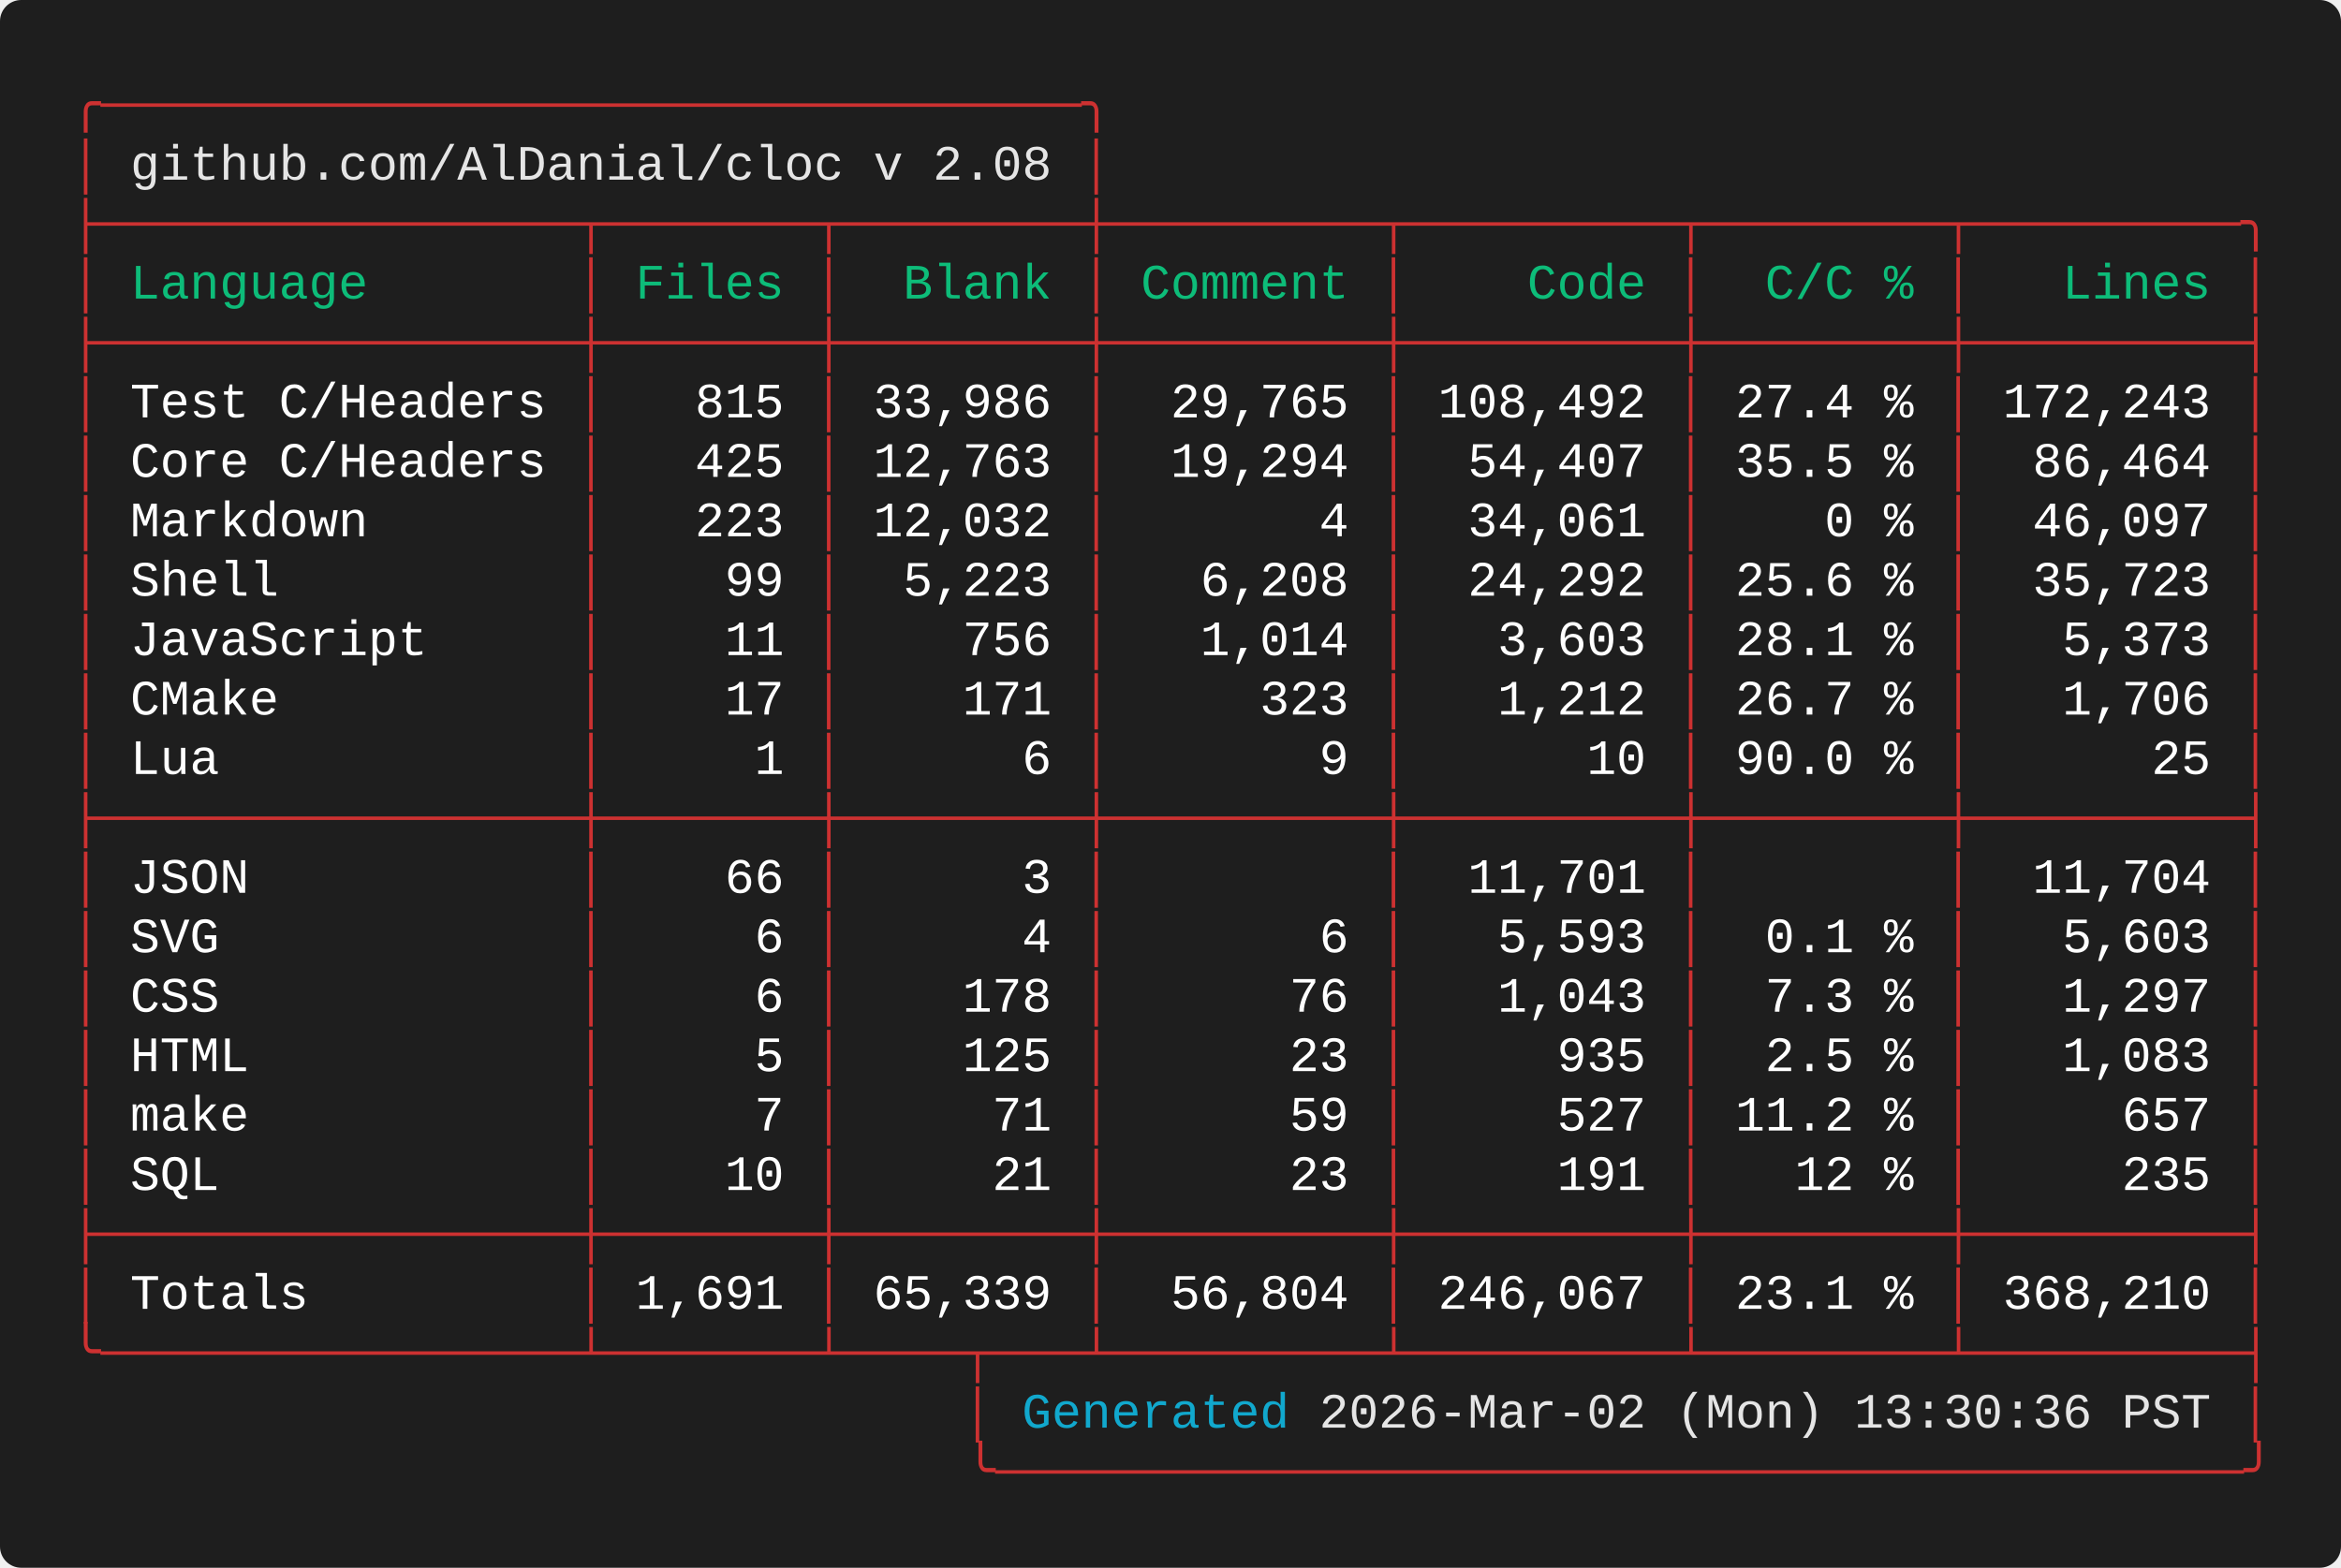
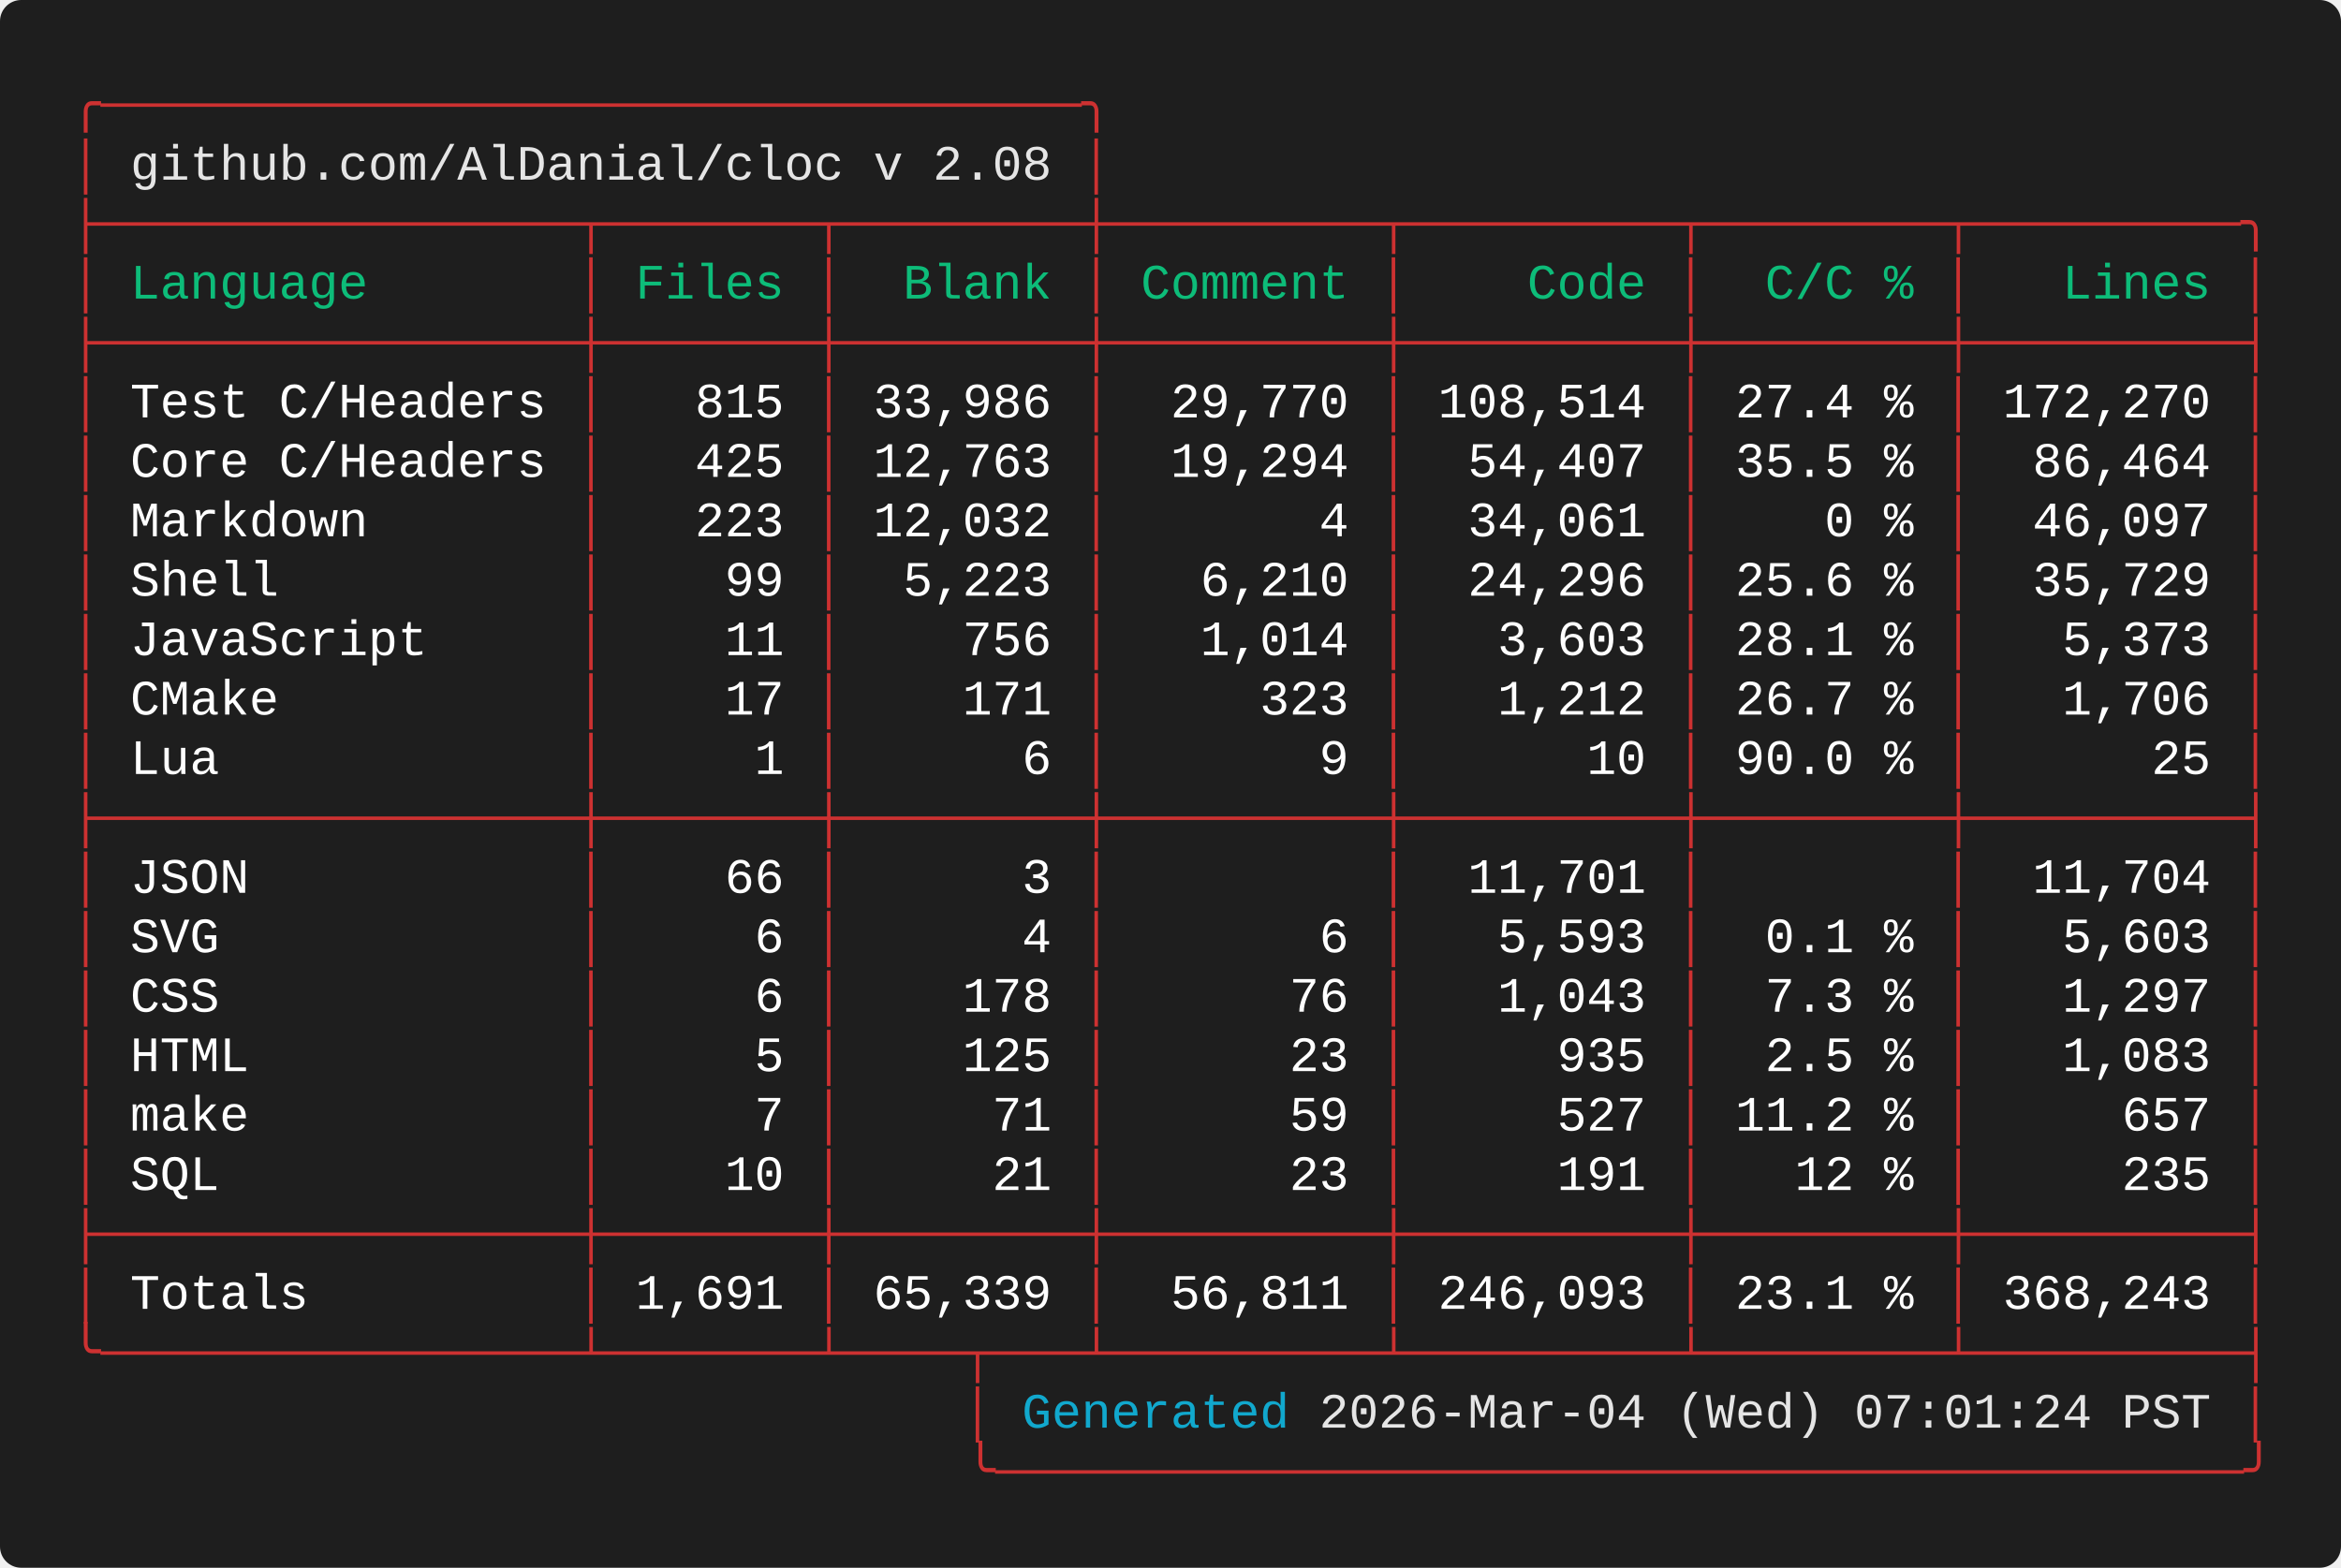
<svg xmlns="http://www.w3.org/2000/svg" width="661.60" height="443.20" viewBox="0 0 661.60 443.20">
  <defs>
    <style type="text/css">.terminal-text { font-family: 'Vanadium Mono Semi-Extended', 'Consolas', 'Monaco', 'Courier New', monospace; }</style>
  </defs>
  <rect width="100%" height="100%" fill="#1e1e1e" rx="6" />
  <text x="20.00" y="34.00" font-size="14" class="terminal-text" xml:space="preserve" textLength="294.00" lengthAdjust="spacingAndGlyphs" fill="#cd3131">╭─────────────────────────────────╮</text>
  <text x="20.00" y="50.80" font-size="14" class="terminal-text" xml:space="preserve" textLength="16.80" lengthAdjust="spacingAndGlyphs" fill="#cd3131">│ </text>
  <text x="36.80" y="50.80" font-size="14" class="terminal-text" xml:space="preserve" textLength="260.40" lengthAdjust="spacingAndGlyphs" fill="#e5e5e5">github.com/AlDanial/cloc v 2.08</text>
  <text x="297.20" y="50.80" font-size="14" class="terminal-text" xml:space="preserve" textLength="8.40" lengthAdjust="spacingAndGlyphs" fill="#ffffff"> </text>
  <text x="305.60" y="50.80" font-size="14" class="terminal-text" xml:space="preserve" textLength="8.40" lengthAdjust="spacingAndGlyphs" fill="#cd3131">│</text>
  <text x="20.00" y="67.60" font-size="14" class="terminal-text" xml:space="preserve" textLength="621.60" lengthAdjust="spacingAndGlyphs" fill="#cd3131">├────────────────┬───────┬────────┼─────────┬─────────┬────────┬─────────╮</text>
  <text x="20.00" y="84.40" font-size="14" class="terminal-text" xml:space="preserve" textLength="8.40" lengthAdjust="spacingAndGlyphs" fill="#cd3131">│</text>
  <text x="28.40" y="84.40" font-size="14" class="terminal-text" xml:space="preserve" textLength="134.40" lengthAdjust="spacingAndGlyphs" fill="#0dbc79"> Language       </text>
  <text x="162.80" y="84.40" font-size="14" class="terminal-text" xml:space="preserve" textLength="8.40" lengthAdjust="spacingAndGlyphs" fill="#cd3131">│</text>
  <text x="171.20" y="84.40" font-size="14" class="terminal-text" xml:space="preserve" textLength="58.80" lengthAdjust="spacingAndGlyphs" fill="#0dbc79"> Files </text>
  <text x="230.00" y="84.40" font-size="14" class="terminal-text" xml:space="preserve" textLength="8.40" lengthAdjust="spacingAndGlyphs" fill="#cd3131">│</text>
  <text x="238.40" y="84.40" font-size="14" class="terminal-text" xml:space="preserve" textLength="67.20" lengthAdjust="spacingAndGlyphs" fill="#0dbc79">  Blank </text>
  <text x="305.60" y="84.40" font-size="14" class="terminal-text" xml:space="preserve" textLength="8.40" lengthAdjust="spacingAndGlyphs" fill="#cd3131">│</text>
  <text x="314.00" y="84.40" font-size="14" class="terminal-text" xml:space="preserve" textLength="75.60" lengthAdjust="spacingAndGlyphs" fill="#0dbc79"> Comment </text>
  <text x="389.60" y="84.40" font-size="14" class="terminal-text" xml:space="preserve" textLength="8.40" lengthAdjust="spacingAndGlyphs" fill="#cd3131">│</text>
  <text x="398.00" y="84.40" font-size="14" class="terminal-text" xml:space="preserve" textLength="75.60" lengthAdjust="spacingAndGlyphs" fill="#0dbc79">    Code </text>
  <text x="473.60" y="84.40" font-size="14" class="terminal-text" xml:space="preserve" textLength="8.40" lengthAdjust="spacingAndGlyphs" fill="#cd3131">│</text>
  <text x="482.00" y="84.40" font-size="14" class="terminal-text" xml:space="preserve" textLength="67.20" lengthAdjust="spacingAndGlyphs" fill="#0dbc79">  C/C % </text>
  <text x="549.20" y="84.40" font-size="14" class="terminal-text" xml:space="preserve" textLength="8.40" lengthAdjust="spacingAndGlyphs" fill="#cd3131">│</text>
  <text x="557.60" y="84.40" font-size="14" class="terminal-text" xml:space="preserve" textLength="75.60" lengthAdjust="spacingAndGlyphs" fill="#0dbc79">   Lines </text>
  <text x="633.20" y="84.40" font-size="14" class="terminal-text" xml:space="preserve" textLength="8.40" lengthAdjust="spacingAndGlyphs" fill="#cd3131">│</text>
  <text x="20.00" y="101.20" font-size="14" class="terminal-text" xml:space="preserve" textLength="621.60" lengthAdjust="spacingAndGlyphs" fill="#cd3131">├────────────────┼───────┼────────┼─────────┼─────────┼────────┼─────────┤</text>
  <text x="20.00" y="118.00" font-size="14" class="terminal-text" xml:space="preserve" textLength="8.40" lengthAdjust="spacingAndGlyphs" fill="#cd3131">│</text>
  <text x="28.40" y="118.00" font-size="14" class="terminal-text" xml:space="preserve" textLength="134.40" lengthAdjust="spacingAndGlyphs" fill="#ffffff"> Test C/Headers </text>
  <text x="162.80" y="118.00" font-size="14" class="terminal-text" xml:space="preserve" textLength="8.40" lengthAdjust="spacingAndGlyphs" fill="#cd3131">│</text>
  <text x="171.20" y="118.00" font-size="14" class="terminal-text" xml:space="preserve" textLength="58.80" lengthAdjust="spacingAndGlyphs" fill="#ffffff">   815 </text>
  <text x="230.00" y="118.00" font-size="14" class="terminal-text" xml:space="preserve" textLength="8.40" lengthAdjust="spacingAndGlyphs" fill="#cd3131">│</text>
  <text x="238.40" y="118.00" font-size="14" class="terminal-text" xml:space="preserve" textLength="67.20" lengthAdjust="spacingAndGlyphs" fill="#ffffff"> 33,986 </text>
  <text x="305.60" y="118.00" font-size="14" class="terminal-text" xml:space="preserve" textLength="8.40" lengthAdjust="spacingAndGlyphs" fill="#cd3131">│</text>
-   <text x="314.00" y="118.00" font-size="14" class="terminal-text" xml:space="preserve" textLength="75.60" lengthAdjust="spacingAndGlyphs" fill="#ffffff">  29,765 </text>
+   <text x="314.00" y="118.00" font-size="14" class="terminal-text" xml:space="preserve" textLength="75.60" lengthAdjust="spacingAndGlyphs" fill="#ffffff">  29,770 </text>
  <text x="389.60" y="118.00" font-size="14" class="terminal-text" xml:space="preserve" textLength="8.40" lengthAdjust="spacingAndGlyphs" fill="#cd3131">│</text>
-   <text x="398.00" y="118.00" font-size="14" class="terminal-text" xml:space="preserve" textLength="75.60" lengthAdjust="spacingAndGlyphs" fill="#ffffff"> 108,492 </text>
+   <text x="398.00" y="118.00" font-size="14" class="terminal-text" xml:space="preserve" textLength="75.60" lengthAdjust="spacingAndGlyphs" fill="#ffffff"> 108,514 </text>
  <text x="473.60" y="118.00" font-size="14" class="terminal-text" xml:space="preserve" textLength="8.40" lengthAdjust="spacingAndGlyphs" fill="#cd3131">│</text>
  <text x="482.00" y="118.00" font-size="14" class="terminal-text" xml:space="preserve" textLength="67.20" lengthAdjust="spacingAndGlyphs" fill="#ffffff"> 27.4 % </text>
  <text x="549.20" y="118.00" font-size="14" class="terminal-text" xml:space="preserve" textLength="8.40" lengthAdjust="spacingAndGlyphs" fill="#cd3131">│</text>
-   <text x="557.60" y="118.00" font-size="14" class="terminal-text" xml:space="preserve" textLength="75.60" lengthAdjust="spacingAndGlyphs" fill="#ffffff"> 172,243 </text>
+   <text x="557.60" y="118.00" font-size="14" class="terminal-text" xml:space="preserve" textLength="75.60" lengthAdjust="spacingAndGlyphs" fill="#ffffff"> 172,270 </text>
  <text x="633.20" y="118.00" font-size="14" class="terminal-text" xml:space="preserve" textLength="8.40" lengthAdjust="spacingAndGlyphs" fill="#cd3131">│</text>
  <text x="20.00" y="134.80" font-size="14" class="terminal-text" xml:space="preserve" textLength="8.40" lengthAdjust="spacingAndGlyphs" fill="#cd3131">│</text>
  <text x="28.40" y="134.80" font-size="14" class="terminal-text" xml:space="preserve" textLength="134.40" lengthAdjust="spacingAndGlyphs" fill="#ffffff"> Core C/Headers </text>
  <text x="162.80" y="134.80" font-size="14" class="terminal-text" xml:space="preserve" textLength="8.40" lengthAdjust="spacingAndGlyphs" fill="#cd3131">│</text>
  <text x="171.20" y="134.80" font-size="14" class="terminal-text" xml:space="preserve" textLength="58.80" lengthAdjust="spacingAndGlyphs" fill="#ffffff">   425 </text>
  <text x="230.00" y="134.80" font-size="14" class="terminal-text" xml:space="preserve" textLength="8.40" lengthAdjust="spacingAndGlyphs" fill="#cd3131">│</text>
  <text x="238.40" y="134.80" font-size="14" class="terminal-text" xml:space="preserve" textLength="67.20" lengthAdjust="spacingAndGlyphs" fill="#ffffff"> 12,763 </text>
  <text x="305.60" y="134.80" font-size="14" class="terminal-text" xml:space="preserve" textLength="8.40" lengthAdjust="spacingAndGlyphs" fill="#cd3131">│</text>
  <text x="314.00" y="134.80" font-size="14" class="terminal-text" xml:space="preserve" textLength="75.60" lengthAdjust="spacingAndGlyphs" fill="#ffffff">  19,294 </text>
  <text x="389.60" y="134.80" font-size="14" class="terminal-text" xml:space="preserve" textLength="8.40" lengthAdjust="spacingAndGlyphs" fill="#cd3131">│</text>
  <text x="398.00" y="134.80" font-size="14" class="terminal-text" xml:space="preserve" textLength="75.60" lengthAdjust="spacingAndGlyphs" fill="#ffffff">  54,407 </text>
  <text x="473.60" y="134.80" font-size="14" class="terminal-text" xml:space="preserve" textLength="8.40" lengthAdjust="spacingAndGlyphs" fill="#cd3131">│</text>
  <text x="482.00" y="134.80" font-size="14" class="terminal-text" xml:space="preserve" textLength="67.20" lengthAdjust="spacingAndGlyphs" fill="#ffffff"> 35.5 % </text>
  <text x="549.20" y="134.80" font-size="14" class="terminal-text" xml:space="preserve" textLength="8.40" lengthAdjust="spacingAndGlyphs" fill="#cd3131">│</text>
  <text x="557.60" y="134.80" font-size="14" class="terminal-text" xml:space="preserve" textLength="75.60" lengthAdjust="spacingAndGlyphs" fill="#ffffff">  86,464 </text>
  <text x="633.20" y="134.80" font-size="14" class="terminal-text" xml:space="preserve" textLength="8.40" lengthAdjust="spacingAndGlyphs" fill="#cd3131">│</text>
  <text x="20.00" y="151.60" font-size="14" class="terminal-text" xml:space="preserve" textLength="8.40" lengthAdjust="spacingAndGlyphs" fill="#cd3131">│</text>
  <text x="28.40" y="151.60" font-size="14" class="terminal-text" xml:space="preserve" textLength="134.40" lengthAdjust="spacingAndGlyphs" fill="#ffffff"> Markdown       </text>
  <text x="162.80" y="151.60" font-size="14" class="terminal-text" xml:space="preserve" textLength="8.40" lengthAdjust="spacingAndGlyphs" fill="#cd3131">│</text>
  <text x="171.20" y="151.60" font-size="14" class="terminal-text" xml:space="preserve" textLength="58.80" lengthAdjust="spacingAndGlyphs" fill="#ffffff">   223 </text>
  <text x="230.00" y="151.60" font-size="14" class="terminal-text" xml:space="preserve" textLength="8.40" lengthAdjust="spacingAndGlyphs" fill="#cd3131">│</text>
  <text x="238.40" y="151.60" font-size="14" class="terminal-text" xml:space="preserve" textLength="67.20" lengthAdjust="spacingAndGlyphs" fill="#ffffff"> 12,032 </text>
  <text x="305.60" y="151.60" font-size="14" class="terminal-text" xml:space="preserve" textLength="8.40" lengthAdjust="spacingAndGlyphs" fill="#cd3131">│</text>
  <text x="314.00" y="151.60" font-size="14" class="terminal-text" xml:space="preserve" textLength="75.60" lengthAdjust="spacingAndGlyphs" fill="#ffffff">       4 </text>
  <text x="389.60" y="151.60" font-size="14" class="terminal-text" xml:space="preserve" textLength="8.40" lengthAdjust="spacingAndGlyphs" fill="#cd3131">│</text>
  <text x="398.00" y="151.60" font-size="14" class="terminal-text" xml:space="preserve" textLength="75.60" lengthAdjust="spacingAndGlyphs" fill="#ffffff">  34,061 </text>
  <text x="473.60" y="151.60" font-size="14" class="terminal-text" xml:space="preserve" textLength="8.40" lengthAdjust="spacingAndGlyphs" fill="#cd3131">│</text>
  <text x="482.00" y="151.60" font-size="14" class="terminal-text" xml:space="preserve" textLength="67.20" lengthAdjust="spacingAndGlyphs" fill="#ffffff">    0 % </text>
  <text x="549.20" y="151.60" font-size="14" class="terminal-text" xml:space="preserve" textLength="8.40" lengthAdjust="spacingAndGlyphs" fill="#cd3131">│</text>
  <text x="557.60" y="151.60" font-size="14" class="terminal-text" xml:space="preserve" textLength="75.60" lengthAdjust="spacingAndGlyphs" fill="#ffffff">  46,097 </text>
  <text x="633.20" y="151.60" font-size="14" class="terminal-text" xml:space="preserve" textLength="8.40" lengthAdjust="spacingAndGlyphs" fill="#cd3131">│</text>
  <text x="20.00" y="168.40" font-size="14" class="terminal-text" xml:space="preserve" textLength="8.40" lengthAdjust="spacingAndGlyphs" fill="#cd3131">│</text>
  <text x="28.40" y="168.40" font-size="14" class="terminal-text" xml:space="preserve" textLength="134.40" lengthAdjust="spacingAndGlyphs" fill="#ffffff"> Shell          </text>
  <text x="162.80" y="168.40" font-size="14" class="terminal-text" xml:space="preserve" textLength="8.40" lengthAdjust="spacingAndGlyphs" fill="#cd3131">│</text>
  <text x="171.20" y="168.40" font-size="14" class="terminal-text" xml:space="preserve" textLength="58.80" lengthAdjust="spacingAndGlyphs" fill="#ffffff">    99 </text>
  <text x="230.00" y="168.40" font-size="14" class="terminal-text" xml:space="preserve" textLength="8.40" lengthAdjust="spacingAndGlyphs" fill="#cd3131">│</text>
  <text x="238.40" y="168.40" font-size="14" class="terminal-text" xml:space="preserve" textLength="67.20" lengthAdjust="spacingAndGlyphs" fill="#ffffff">  5,223 </text>
  <text x="305.60" y="168.40" font-size="14" class="terminal-text" xml:space="preserve" textLength="8.40" lengthAdjust="spacingAndGlyphs" fill="#cd3131">│</text>
-   <text x="314.00" y="168.40" font-size="14" class="terminal-text" xml:space="preserve" textLength="75.60" lengthAdjust="spacingAndGlyphs" fill="#ffffff">   6,208 </text>
+   <text x="314.00" y="168.40" font-size="14" class="terminal-text" xml:space="preserve" textLength="75.60" lengthAdjust="spacingAndGlyphs" fill="#ffffff">   6,210 </text>
  <text x="389.60" y="168.40" font-size="14" class="terminal-text" xml:space="preserve" textLength="8.40" lengthAdjust="spacingAndGlyphs" fill="#cd3131">│</text>
-   <text x="398.00" y="168.40" font-size="14" class="terminal-text" xml:space="preserve" textLength="75.60" lengthAdjust="spacingAndGlyphs" fill="#ffffff">  24,292 </text>
+   <text x="398.00" y="168.40" font-size="14" class="terminal-text" xml:space="preserve" textLength="75.60" lengthAdjust="spacingAndGlyphs" fill="#ffffff">  24,296 </text>
  <text x="473.60" y="168.40" font-size="14" class="terminal-text" xml:space="preserve" textLength="8.40" lengthAdjust="spacingAndGlyphs" fill="#cd3131">│</text>
  <text x="482.00" y="168.40" font-size="14" class="terminal-text" xml:space="preserve" textLength="67.20" lengthAdjust="spacingAndGlyphs" fill="#ffffff"> 25.6 % </text>
  <text x="549.20" y="168.40" font-size="14" class="terminal-text" xml:space="preserve" textLength="8.40" lengthAdjust="spacingAndGlyphs" fill="#cd3131">│</text>
-   <text x="557.60" y="168.40" font-size="14" class="terminal-text" xml:space="preserve" textLength="75.60" lengthAdjust="spacingAndGlyphs" fill="#ffffff">  35,723 </text>
+   <text x="557.60" y="168.40" font-size="14" class="terminal-text" xml:space="preserve" textLength="75.60" lengthAdjust="spacingAndGlyphs" fill="#ffffff">  35,729 </text>
  <text x="633.20" y="168.40" font-size="14" class="terminal-text" xml:space="preserve" textLength="8.40" lengthAdjust="spacingAndGlyphs" fill="#cd3131">│</text>
  <text x="20.00" y="185.20" font-size="14" class="terminal-text" xml:space="preserve" textLength="8.40" lengthAdjust="spacingAndGlyphs" fill="#cd3131">│</text>
  <text x="28.40" y="185.20" font-size="14" class="terminal-text" xml:space="preserve" textLength="134.40" lengthAdjust="spacingAndGlyphs" fill="#ffffff"> JavaScript     </text>
  <text x="162.80" y="185.20" font-size="14" class="terminal-text" xml:space="preserve" textLength="8.40" lengthAdjust="spacingAndGlyphs" fill="#cd3131">│</text>
  <text x="171.20" y="185.20" font-size="14" class="terminal-text" xml:space="preserve" textLength="58.80" lengthAdjust="spacingAndGlyphs" fill="#ffffff">    11 </text>
  <text x="230.00" y="185.20" font-size="14" class="terminal-text" xml:space="preserve" textLength="8.40" lengthAdjust="spacingAndGlyphs" fill="#cd3131">│</text>
  <text x="238.40" y="185.20" font-size="14" class="terminal-text" xml:space="preserve" textLength="67.20" lengthAdjust="spacingAndGlyphs" fill="#ffffff">    756 </text>
  <text x="305.60" y="185.20" font-size="14" class="terminal-text" xml:space="preserve" textLength="8.40" lengthAdjust="spacingAndGlyphs" fill="#cd3131">│</text>
  <text x="314.00" y="185.20" font-size="14" class="terminal-text" xml:space="preserve" textLength="75.60" lengthAdjust="spacingAndGlyphs" fill="#ffffff">   1,014 </text>
  <text x="389.60" y="185.20" font-size="14" class="terminal-text" xml:space="preserve" textLength="8.40" lengthAdjust="spacingAndGlyphs" fill="#cd3131">│</text>
  <text x="398.00" y="185.20" font-size="14" class="terminal-text" xml:space="preserve" textLength="75.60" lengthAdjust="spacingAndGlyphs" fill="#ffffff">   3,603 </text>
  <text x="473.60" y="185.20" font-size="14" class="terminal-text" xml:space="preserve" textLength="8.40" lengthAdjust="spacingAndGlyphs" fill="#cd3131">│</text>
  <text x="482.00" y="185.20" font-size="14" class="terminal-text" xml:space="preserve" textLength="67.20" lengthAdjust="spacingAndGlyphs" fill="#ffffff"> 28.1 % </text>
  <text x="549.20" y="185.20" font-size="14" class="terminal-text" xml:space="preserve" textLength="8.40" lengthAdjust="spacingAndGlyphs" fill="#cd3131">│</text>
  <text x="557.60" y="185.20" font-size="14" class="terminal-text" xml:space="preserve" textLength="75.60" lengthAdjust="spacingAndGlyphs" fill="#ffffff">   5,373 </text>
  <text x="633.20" y="185.20" font-size="14" class="terminal-text" xml:space="preserve" textLength="8.40" lengthAdjust="spacingAndGlyphs" fill="#cd3131">│</text>
  <text x="20.00" y="202.00" font-size="14" class="terminal-text" xml:space="preserve" textLength="8.40" lengthAdjust="spacingAndGlyphs" fill="#cd3131">│</text>
  <text x="28.40" y="202.00" font-size="14" class="terminal-text" xml:space="preserve" textLength="134.40" lengthAdjust="spacingAndGlyphs" fill="#ffffff"> CMake          </text>
  <text x="162.80" y="202.00" font-size="14" class="terminal-text" xml:space="preserve" textLength="8.40" lengthAdjust="spacingAndGlyphs" fill="#cd3131">│</text>
  <text x="171.20" y="202.00" font-size="14" class="terminal-text" xml:space="preserve" textLength="58.80" lengthAdjust="spacingAndGlyphs" fill="#ffffff">    17 </text>
  <text x="230.00" y="202.00" font-size="14" class="terminal-text" xml:space="preserve" textLength="8.40" lengthAdjust="spacingAndGlyphs" fill="#cd3131">│</text>
  <text x="238.40" y="202.00" font-size="14" class="terminal-text" xml:space="preserve" textLength="67.20" lengthAdjust="spacingAndGlyphs" fill="#ffffff">    171 </text>
  <text x="305.60" y="202.00" font-size="14" class="terminal-text" xml:space="preserve" textLength="8.40" lengthAdjust="spacingAndGlyphs" fill="#cd3131">│</text>
  <text x="314.00" y="202.00" font-size="14" class="terminal-text" xml:space="preserve" textLength="75.60" lengthAdjust="spacingAndGlyphs" fill="#ffffff">     323 </text>
  <text x="389.60" y="202.00" font-size="14" class="terminal-text" xml:space="preserve" textLength="8.40" lengthAdjust="spacingAndGlyphs" fill="#cd3131">│</text>
  <text x="398.00" y="202.00" font-size="14" class="terminal-text" xml:space="preserve" textLength="75.60" lengthAdjust="spacingAndGlyphs" fill="#ffffff">   1,212 </text>
  <text x="473.60" y="202.00" font-size="14" class="terminal-text" xml:space="preserve" textLength="8.40" lengthAdjust="spacingAndGlyphs" fill="#cd3131">│</text>
  <text x="482.00" y="202.00" font-size="14" class="terminal-text" xml:space="preserve" textLength="67.20" lengthAdjust="spacingAndGlyphs" fill="#ffffff"> 26.7 % </text>
  <text x="549.20" y="202.00" font-size="14" class="terminal-text" xml:space="preserve" textLength="8.40" lengthAdjust="spacingAndGlyphs" fill="#cd3131">│</text>
  <text x="557.60" y="202.00" font-size="14" class="terminal-text" xml:space="preserve" textLength="75.60" lengthAdjust="spacingAndGlyphs" fill="#ffffff">   1,706 </text>
  <text x="633.20" y="202.00" font-size="14" class="terminal-text" xml:space="preserve" textLength="8.40" lengthAdjust="spacingAndGlyphs" fill="#cd3131">│</text>
  <text x="20.00" y="218.80" font-size="14" class="terminal-text" xml:space="preserve" textLength="8.40" lengthAdjust="spacingAndGlyphs" fill="#cd3131">│</text>
  <text x="28.40" y="218.80" font-size="14" class="terminal-text" xml:space="preserve" textLength="134.40" lengthAdjust="spacingAndGlyphs" fill="#ffffff"> Lua            </text>
  <text x="162.80" y="218.80" font-size="14" class="terminal-text" xml:space="preserve" textLength="8.40" lengthAdjust="spacingAndGlyphs" fill="#cd3131">│</text>
  <text x="171.20" y="218.80" font-size="14" class="terminal-text" xml:space="preserve" textLength="58.80" lengthAdjust="spacingAndGlyphs" fill="#ffffff">     1 </text>
  <text x="230.00" y="218.80" font-size="14" class="terminal-text" xml:space="preserve" textLength="8.40" lengthAdjust="spacingAndGlyphs" fill="#cd3131">│</text>
  <text x="238.40" y="218.80" font-size="14" class="terminal-text" xml:space="preserve" textLength="67.20" lengthAdjust="spacingAndGlyphs" fill="#ffffff">      6 </text>
  <text x="305.60" y="218.80" font-size="14" class="terminal-text" xml:space="preserve" textLength="8.40" lengthAdjust="spacingAndGlyphs" fill="#cd3131">│</text>
  <text x="314.00" y="218.80" font-size="14" class="terminal-text" xml:space="preserve" textLength="75.60" lengthAdjust="spacingAndGlyphs" fill="#ffffff">       9 </text>
  <text x="389.60" y="218.80" font-size="14" class="terminal-text" xml:space="preserve" textLength="8.40" lengthAdjust="spacingAndGlyphs" fill="#cd3131">│</text>
  <text x="398.00" y="218.80" font-size="14" class="terminal-text" xml:space="preserve" textLength="75.60" lengthAdjust="spacingAndGlyphs" fill="#ffffff">      10 </text>
  <text x="473.60" y="218.80" font-size="14" class="terminal-text" xml:space="preserve" textLength="8.40" lengthAdjust="spacingAndGlyphs" fill="#cd3131">│</text>
  <text x="482.00" y="218.80" font-size="14" class="terminal-text" xml:space="preserve" textLength="67.20" lengthAdjust="spacingAndGlyphs" fill="#ffffff"> 90.0 % </text>
  <text x="549.20" y="218.80" font-size="14" class="terminal-text" xml:space="preserve" textLength="8.40" lengthAdjust="spacingAndGlyphs" fill="#cd3131">│</text>
  <text x="557.60" y="218.80" font-size="14" class="terminal-text" xml:space="preserve" textLength="75.60" lengthAdjust="spacingAndGlyphs" fill="#ffffff">      25 </text>
  <text x="633.20" y="218.80" font-size="14" class="terminal-text" xml:space="preserve" textLength="8.40" lengthAdjust="spacingAndGlyphs" fill="#cd3131">│</text>
  <text x="20.00" y="235.60" font-size="14" class="terminal-text" xml:space="preserve" textLength="621.60" lengthAdjust="spacingAndGlyphs" fill="#cd3131">├────────────────┼───────┼────────┼─────────┼─────────┼────────┼─────────┤</text>
  <text x="20.00" y="252.40" font-size="14" class="terminal-text" xml:space="preserve" textLength="8.40" lengthAdjust="spacingAndGlyphs" fill="#cd3131">│</text>
  <text x="28.40" y="252.40" font-size="14" class="terminal-text" xml:space="preserve" textLength="134.40" lengthAdjust="spacingAndGlyphs" fill="#ffffff"> JSON           </text>
  <text x="162.80" y="252.40" font-size="14" class="terminal-text" xml:space="preserve" textLength="8.40" lengthAdjust="spacingAndGlyphs" fill="#cd3131">│</text>
  <text x="171.20" y="252.40" font-size="14" class="terminal-text" xml:space="preserve" textLength="58.80" lengthAdjust="spacingAndGlyphs" fill="#ffffff">    66 </text>
  <text x="230.00" y="252.40" font-size="14" class="terminal-text" xml:space="preserve" textLength="8.40" lengthAdjust="spacingAndGlyphs" fill="#cd3131">│</text>
  <text x="238.40" y="252.40" font-size="14" class="terminal-text" xml:space="preserve" textLength="67.20" lengthAdjust="spacingAndGlyphs" fill="#ffffff">      3 </text>
  <text x="305.60" y="252.40" font-size="14" class="terminal-text" xml:space="preserve" textLength="8.40" lengthAdjust="spacingAndGlyphs" fill="#cd3131">│</text>
  <text x="314.00" y="252.40" font-size="14" class="terminal-text" xml:space="preserve" textLength="75.60" lengthAdjust="spacingAndGlyphs" fill="#ffffff">         </text>
  <text x="389.60" y="252.40" font-size="14" class="terminal-text" xml:space="preserve" textLength="8.40" lengthAdjust="spacingAndGlyphs" fill="#cd3131">│</text>
  <text x="398.00" y="252.40" font-size="14" class="terminal-text" xml:space="preserve" textLength="75.60" lengthAdjust="spacingAndGlyphs" fill="#ffffff">  11,701 </text>
  <text x="473.60" y="252.40" font-size="14" class="terminal-text" xml:space="preserve" textLength="8.40" lengthAdjust="spacingAndGlyphs" fill="#cd3131">│</text>
  <text x="482.00" y="252.40" font-size="14" class="terminal-text" xml:space="preserve" textLength="67.20" lengthAdjust="spacingAndGlyphs" fill="#ffffff">        </text>
  <text x="549.20" y="252.40" font-size="14" class="terminal-text" xml:space="preserve" textLength="8.40" lengthAdjust="spacingAndGlyphs" fill="#cd3131">│</text>
  <text x="557.60" y="252.40" font-size="14" class="terminal-text" xml:space="preserve" textLength="75.60" lengthAdjust="spacingAndGlyphs" fill="#ffffff">  11,704 </text>
  <text x="633.20" y="252.40" font-size="14" class="terminal-text" xml:space="preserve" textLength="8.40" lengthAdjust="spacingAndGlyphs" fill="#cd3131">│</text>
  <text x="20.00" y="269.20" font-size="14" class="terminal-text" xml:space="preserve" textLength="8.40" lengthAdjust="spacingAndGlyphs" fill="#cd3131">│</text>
  <text x="28.40" y="269.20" font-size="14" class="terminal-text" xml:space="preserve" textLength="134.40" lengthAdjust="spacingAndGlyphs" fill="#ffffff"> SVG            </text>
  <text x="162.80" y="269.20" font-size="14" class="terminal-text" xml:space="preserve" textLength="8.40" lengthAdjust="spacingAndGlyphs" fill="#cd3131">│</text>
  <text x="171.20" y="269.20" font-size="14" class="terminal-text" xml:space="preserve" textLength="58.80" lengthAdjust="spacingAndGlyphs" fill="#ffffff">     6 </text>
  <text x="230.00" y="269.20" font-size="14" class="terminal-text" xml:space="preserve" textLength="8.40" lengthAdjust="spacingAndGlyphs" fill="#cd3131">│</text>
  <text x="238.40" y="269.20" font-size="14" class="terminal-text" xml:space="preserve" textLength="67.20" lengthAdjust="spacingAndGlyphs" fill="#ffffff">      4 </text>
  <text x="305.60" y="269.20" font-size="14" class="terminal-text" xml:space="preserve" textLength="8.40" lengthAdjust="spacingAndGlyphs" fill="#cd3131">│</text>
  <text x="314.00" y="269.20" font-size="14" class="terminal-text" xml:space="preserve" textLength="75.60" lengthAdjust="spacingAndGlyphs" fill="#ffffff">       6 </text>
  <text x="389.60" y="269.20" font-size="14" class="terminal-text" xml:space="preserve" textLength="8.40" lengthAdjust="spacingAndGlyphs" fill="#cd3131">│</text>
  <text x="398.00" y="269.20" font-size="14" class="terminal-text" xml:space="preserve" textLength="75.60" lengthAdjust="spacingAndGlyphs" fill="#ffffff">   5,593 </text>
  <text x="473.60" y="269.20" font-size="14" class="terminal-text" xml:space="preserve" textLength="8.40" lengthAdjust="spacingAndGlyphs" fill="#cd3131">│</text>
  <text x="482.00" y="269.20" font-size="14" class="terminal-text" xml:space="preserve" textLength="67.20" lengthAdjust="spacingAndGlyphs" fill="#ffffff">  0.1 % </text>
  <text x="549.20" y="269.20" font-size="14" class="terminal-text" xml:space="preserve" textLength="8.40" lengthAdjust="spacingAndGlyphs" fill="#cd3131">│</text>
  <text x="557.60" y="269.20" font-size="14" class="terminal-text" xml:space="preserve" textLength="75.60" lengthAdjust="spacingAndGlyphs" fill="#ffffff">   5,603 </text>
  <text x="633.20" y="269.20" font-size="14" class="terminal-text" xml:space="preserve" textLength="8.40" lengthAdjust="spacingAndGlyphs" fill="#cd3131">│</text>
  <text x="20.00" y="286.00" font-size="14" class="terminal-text" xml:space="preserve" textLength="8.40" lengthAdjust="spacingAndGlyphs" fill="#cd3131">│</text>
  <text x="28.40" y="286.00" font-size="14" class="terminal-text" xml:space="preserve" textLength="134.40" lengthAdjust="spacingAndGlyphs" fill="#ffffff"> CSS            </text>
  <text x="162.80" y="286.00" font-size="14" class="terminal-text" xml:space="preserve" textLength="8.40" lengthAdjust="spacingAndGlyphs" fill="#cd3131">│</text>
  <text x="171.20" y="286.00" font-size="14" class="terminal-text" xml:space="preserve" textLength="58.80" lengthAdjust="spacingAndGlyphs" fill="#ffffff">     6 </text>
  <text x="230.00" y="286.00" font-size="14" class="terminal-text" xml:space="preserve" textLength="8.40" lengthAdjust="spacingAndGlyphs" fill="#cd3131">│</text>
  <text x="238.40" y="286.00" font-size="14" class="terminal-text" xml:space="preserve" textLength="67.20" lengthAdjust="spacingAndGlyphs" fill="#ffffff">    178 </text>
  <text x="305.60" y="286.00" font-size="14" class="terminal-text" xml:space="preserve" textLength="8.40" lengthAdjust="spacingAndGlyphs" fill="#cd3131">│</text>
  <text x="314.00" y="286.00" font-size="14" class="terminal-text" xml:space="preserve" textLength="75.60" lengthAdjust="spacingAndGlyphs" fill="#ffffff">      76 </text>
  <text x="389.60" y="286.00" font-size="14" class="terminal-text" xml:space="preserve" textLength="8.40" lengthAdjust="spacingAndGlyphs" fill="#cd3131">│</text>
  <text x="398.00" y="286.00" font-size="14" class="terminal-text" xml:space="preserve" textLength="75.60" lengthAdjust="spacingAndGlyphs" fill="#ffffff">   1,043 </text>
  <text x="473.60" y="286.00" font-size="14" class="terminal-text" xml:space="preserve" textLength="8.40" lengthAdjust="spacingAndGlyphs" fill="#cd3131">│</text>
  <text x="482.00" y="286.00" font-size="14" class="terminal-text" xml:space="preserve" textLength="67.20" lengthAdjust="spacingAndGlyphs" fill="#ffffff">  7.3 % </text>
  <text x="549.20" y="286.00" font-size="14" class="terminal-text" xml:space="preserve" textLength="8.40" lengthAdjust="spacingAndGlyphs" fill="#cd3131">│</text>
  <text x="557.60" y="286.00" font-size="14" class="terminal-text" xml:space="preserve" textLength="75.60" lengthAdjust="spacingAndGlyphs" fill="#ffffff">   1,297 </text>
  <text x="633.20" y="286.00" font-size="14" class="terminal-text" xml:space="preserve" textLength="8.40" lengthAdjust="spacingAndGlyphs" fill="#cd3131">│</text>
  <text x="20.00" y="302.80" font-size="14" class="terminal-text" xml:space="preserve" textLength="8.40" lengthAdjust="spacingAndGlyphs" fill="#cd3131">│</text>
  <text x="28.40" y="302.80" font-size="14" class="terminal-text" xml:space="preserve" textLength="134.40" lengthAdjust="spacingAndGlyphs" fill="#ffffff"> HTML           </text>
  <text x="162.80" y="302.80" font-size="14" class="terminal-text" xml:space="preserve" textLength="8.40" lengthAdjust="spacingAndGlyphs" fill="#cd3131">│</text>
  <text x="171.20" y="302.80" font-size="14" class="terminal-text" xml:space="preserve" textLength="58.80" lengthAdjust="spacingAndGlyphs" fill="#ffffff">     5 </text>
  <text x="230.00" y="302.80" font-size="14" class="terminal-text" xml:space="preserve" textLength="8.40" lengthAdjust="spacingAndGlyphs" fill="#cd3131">│</text>
  <text x="238.40" y="302.80" font-size="14" class="terminal-text" xml:space="preserve" textLength="67.20" lengthAdjust="spacingAndGlyphs" fill="#ffffff">    125 </text>
  <text x="305.60" y="302.80" font-size="14" class="terminal-text" xml:space="preserve" textLength="8.40" lengthAdjust="spacingAndGlyphs" fill="#cd3131">│</text>
  <text x="314.00" y="302.80" font-size="14" class="terminal-text" xml:space="preserve" textLength="75.60" lengthAdjust="spacingAndGlyphs" fill="#ffffff">      23 </text>
  <text x="389.60" y="302.80" font-size="14" class="terminal-text" xml:space="preserve" textLength="8.40" lengthAdjust="spacingAndGlyphs" fill="#cd3131">│</text>
  <text x="398.00" y="302.80" font-size="14" class="terminal-text" xml:space="preserve" textLength="75.60" lengthAdjust="spacingAndGlyphs" fill="#ffffff">     935 </text>
  <text x="473.60" y="302.80" font-size="14" class="terminal-text" xml:space="preserve" textLength="8.40" lengthAdjust="spacingAndGlyphs" fill="#cd3131">│</text>
  <text x="482.00" y="302.80" font-size="14" class="terminal-text" xml:space="preserve" textLength="67.20" lengthAdjust="spacingAndGlyphs" fill="#ffffff">  2.5 % </text>
  <text x="549.20" y="302.80" font-size="14" class="terminal-text" xml:space="preserve" textLength="8.40" lengthAdjust="spacingAndGlyphs" fill="#cd3131">│</text>
  <text x="557.60" y="302.80" font-size="14" class="terminal-text" xml:space="preserve" textLength="75.60" lengthAdjust="spacingAndGlyphs" fill="#ffffff">   1,083 </text>
  <text x="633.20" y="302.80" font-size="14" class="terminal-text" xml:space="preserve" textLength="8.40" lengthAdjust="spacingAndGlyphs" fill="#cd3131">│</text>
  <text x="20.00" y="319.60" font-size="14" class="terminal-text" xml:space="preserve" textLength="8.40" lengthAdjust="spacingAndGlyphs" fill="#cd3131">│</text>
  <text x="28.40" y="319.60" font-size="14" class="terminal-text" xml:space="preserve" textLength="134.40" lengthAdjust="spacingAndGlyphs" fill="#ffffff"> make           </text>
  <text x="162.80" y="319.60" font-size="14" class="terminal-text" xml:space="preserve" textLength="8.40" lengthAdjust="spacingAndGlyphs" fill="#cd3131">│</text>
  <text x="171.20" y="319.60" font-size="14" class="terminal-text" xml:space="preserve" textLength="58.80" lengthAdjust="spacingAndGlyphs" fill="#ffffff">     7 </text>
  <text x="230.00" y="319.60" font-size="14" class="terminal-text" xml:space="preserve" textLength="8.40" lengthAdjust="spacingAndGlyphs" fill="#cd3131">│</text>
  <text x="238.40" y="319.60" font-size="14" class="terminal-text" xml:space="preserve" textLength="67.20" lengthAdjust="spacingAndGlyphs" fill="#ffffff">     71 </text>
  <text x="305.60" y="319.60" font-size="14" class="terminal-text" xml:space="preserve" textLength="8.40" lengthAdjust="spacingAndGlyphs" fill="#cd3131">│</text>
  <text x="314.00" y="319.60" font-size="14" class="terminal-text" xml:space="preserve" textLength="75.60" lengthAdjust="spacingAndGlyphs" fill="#ffffff">      59 </text>
  <text x="389.60" y="319.60" font-size="14" class="terminal-text" xml:space="preserve" textLength="8.40" lengthAdjust="spacingAndGlyphs" fill="#cd3131">│</text>
  <text x="398.00" y="319.60" font-size="14" class="terminal-text" xml:space="preserve" textLength="75.60" lengthAdjust="spacingAndGlyphs" fill="#ffffff">     527 </text>
  <text x="473.60" y="319.60" font-size="14" class="terminal-text" xml:space="preserve" textLength="8.40" lengthAdjust="spacingAndGlyphs" fill="#cd3131">│</text>
  <text x="482.00" y="319.60" font-size="14" class="terminal-text" xml:space="preserve" textLength="67.20" lengthAdjust="spacingAndGlyphs" fill="#ffffff"> 11.2 % </text>
  <text x="549.20" y="319.60" font-size="14" class="terminal-text" xml:space="preserve" textLength="8.40" lengthAdjust="spacingAndGlyphs" fill="#cd3131">│</text>
  <text x="557.60" y="319.60" font-size="14" class="terminal-text" xml:space="preserve" textLength="75.60" lengthAdjust="spacingAndGlyphs" fill="#ffffff">     657 </text>
  <text x="633.20" y="319.60" font-size="14" class="terminal-text" xml:space="preserve" textLength="8.40" lengthAdjust="spacingAndGlyphs" fill="#cd3131">│</text>
  <text x="20.00" y="336.40" font-size="14" class="terminal-text" xml:space="preserve" textLength="8.40" lengthAdjust="spacingAndGlyphs" fill="#cd3131">│</text>
  <text x="28.40" y="336.40" font-size="14" class="terminal-text" xml:space="preserve" textLength="134.40" lengthAdjust="spacingAndGlyphs" fill="#ffffff"> SQL            </text>
  <text x="162.80" y="336.40" font-size="14" class="terminal-text" xml:space="preserve" textLength="8.40" lengthAdjust="spacingAndGlyphs" fill="#cd3131">│</text>
  <text x="171.20" y="336.40" font-size="14" class="terminal-text" xml:space="preserve" textLength="58.80" lengthAdjust="spacingAndGlyphs" fill="#ffffff">    10 </text>
  <text x="230.00" y="336.40" font-size="14" class="terminal-text" xml:space="preserve" textLength="8.40" lengthAdjust="spacingAndGlyphs" fill="#cd3131">│</text>
  <text x="238.40" y="336.40" font-size="14" class="terminal-text" xml:space="preserve" textLength="67.20" lengthAdjust="spacingAndGlyphs" fill="#ffffff">     21 </text>
  <text x="305.60" y="336.40" font-size="14" class="terminal-text" xml:space="preserve" textLength="8.40" lengthAdjust="spacingAndGlyphs" fill="#cd3131">│</text>
  <text x="314.00" y="336.40" font-size="14" class="terminal-text" xml:space="preserve" textLength="75.60" lengthAdjust="spacingAndGlyphs" fill="#ffffff">      23 </text>
  <text x="389.60" y="336.40" font-size="14" class="terminal-text" xml:space="preserve" textLength="8.40" lengthAdjust="spacingAndGlyphs" fill="#cd3131">│</text>
  <text x="398.00" y="336.40" font-size="14" class="terminal-text" xml:space="preserve" textLength="75.60" lengthAdjust="spacingAndGlyphs" fill="#ffffff">     191 </text>
  <text x="473.60" y="336.40" font-size="14" class="terminal-text" xml:space="preserve" textLength="8.40" lengthAdjust="spacingAndGlyphs" fill="#cd3131">│</text>
  <text x="482.00" y="336.40" font-size="14" class="terminal-text" xml:space="preserve" textLength="67.20" lengthAdjust="spacingAndGlyphs" fill="#ffffff">   12 % </text>
  <text x="549.20" y="336.40" font-size="14" class="terminal-text" xml:space="preserve" textLength="8.40" lengthAdjust="spacingAndGlyphs" fill="#cd3131">│</text>
  <text x="557.60" y="336.40" font-size="14" class="terminal-text" xml:space="preserve" textLength="75.60" lengthAdjust="spacingAndGlyphs" fill="#ffffff">     235 </text>
  <text x="633.20" y="336.40" font-size="14" class="terminal-text" xml:space="preserve" textLength="8.40" lengthAdjust="spacingAndGlyphs" fill="#cd3131">│</text>
  <text x="20.00" y="353.20" font-size="14" class="terminal-text" xml:space="preserve" textLength="621.60" lengthAdjust="spacingAndGlyphs" fill="#cd3131">├────────────────┼───────┼────────┼─────────┼─────────┼────────┼─────────┤</text>
  <text x="20.00" y="370.00" font-size="14" class="terminal-text" xml:space="preserve" textLength="8.40" lengthAdjust="spacingAndGlyphs" fill="#cd3131">│</text>
  <text x="28.40" y="370.00" font-size="14" class="terminal-text" xml:space="preserve" textLength="134.40" lengthAdjust="spacingAndGlyphs" fill="#ffffff"> Totals         </text>
  <text x="162.80" y="370.00" font-size="14" class="terminal-text" xml:space="preserve" textLength="8.40" lengthAdjust="spacingAndGlyphs" fill="#cd3131">│</text>
  <text x="171.20" y="370.00" font-size="14" class="terminal-text" xml:space="preserve" textLength="58.80" lengthAdjust="spacingAndGlyphs" fill="#ffffff"> 1,691 </text>
  <text x="230.00" y="370.00" font-size="14" class="terminal-text" xml:space="preserve" textLength="8.40" lengthAdjust="spacingAndGlyphs" fill="#cd3131">│</text>
  <text x="238.40" y="370.00" font-size="14" class="terminal-text" xml:space="preserve" textLength="67.20" lengthAdjust="spacingAndGlyphs" fill="#ffffff"> 65,339 </text>
  <text x="305.60" y="370.00" font-size="14" class="terminal-text" xml:space="preserve" textLength="8.40" lengthAdjust="spacingAndGlyphs" fill="#cd3131">│</text>
-   <text x="314.00" y="370.00" font-size="14" class="terminal-text" xml:space="preserve" textLength="75.60" lengthAdjust="spacingAndGlyphs" fill="#ffffff">  56,804 </text>
+   <text x="314.00" y="370.00" font-size="14" class="terminal-text" xml:space="preserve" textLength="75.60" lengthAdjust="spacingAndGlyphs" fill="#ffffff">  56,811 </text>
  <text x="389.60" y="370.00" font-size="14" class="terminal-text" xml:space="preserve" textLength="8.40" lengthAdjust="spacingAndGlyphs" fill="#cd3131">│</text>
-   <text x="398.00" y="370.00" font-size="14" class="terminal-text" xml:space="preserve" textLength="75.60" lengthAdjust="spacingAndGlyphs" fill="#ffffff"> 246,067 </text>
+   <text x="398.00" y="370.00" font-size="14" class="terminal-text" xml:space="preserve" textLength="75.60" lengthAdjust="spacingAndGlyphs" fill="#ffffff"> 246,093 </text>
  <text x="473.60" y="370.00" font-size="14" class="terminal-text" xml:space="preserve" textLength="8.40" lengthAdjust="spacingAndGlyphs" fill="#cd3131">│</text>
  <text x="482.00" y="370.00" font-size="14" class="terminal-text" xml:space="preserve" textLength="67.20" lengthAdjust="spacingAndGlyphs" fill="#ffffff"> 23.1 % </text>
  <text x="549.20" y="370.00" font-size="14" class="terminal-text" xml:space="preserve" textLength="8.40" lengthAdjust="spacingAndGlyphs" fill="#cd3131">│</text>
-   <text x="557.60" y="370.00" font-size="14" class="terminal-text" xml:space="preserve" textLength="75.60" lengthAdjust="spacingAndGlyphs" fill="#ffffff"> 368,210 </text>
+   <text x="557.60" y="370.00" font-size="14" class="terminal-text" xml:space="preserve" textLength="75.60" lengthAdjust="spacingAndGlyphs" fill="#ffffff"> 368,243 </text>
  <text x="633.20" y="370.00" font-size="14" class="terminal-text" xml:space="preserve" textLength="8.40" lengthAdjust="spacingAndGlyphs" fill="#cd3131">│</text>
  <text x="20.00" y="386.80" font-size="14" class="terminal-text" xml:space="preserve" textLength="621.60" lengthAdjust="spacingAndGlyphs" fill="#cd3131">╰────────────────┴───────┴────┬───┴─────────┴─────────┴────────┴─────────┤</text>
  <text x="20.00" y="403.60" font-size="14" class="terminal-text" xml:space="preserve" textLength="268.80" lengthAdjust="spacingAndGlyphs" fill="#cd3131">                              │ </text>
  <text x="288.80" y="403.60" font-size="14" class="terminal-text" xml:space="preserve" textLength="75.60" lengthAdjust="spacingAndGlyphs" fill="#11a8cd">Generated</text>
-   <text x="364.40" y="403.60" font-size="14" class="terminal-text" xml:space="preserve" textLength="260.40" lengthAdjust="spacingAndGlyphs" fill="#e5e5e5"> 2026-Mar-02 (Mon) 13:30:36 PST</text>
+   <text x="364.40" y="403.60" font-size="14" class="terminal-text" xml:space="preserve" textLength="260.40" lengthAdjust="spacingAndGlyphs" fill="#e5e5e5"> 2026-Mar-04 (Wed) 07:01:24 PST</text>
  <text x="624.80" y="403.60" font-size="14" class="terminal-text" xml:space="preserve" textLength="8.40" lengthAdjust="spacingAndGlyphs" fill="#ffffff"> </text>
  <text x="633.20" y="403.60" font-size="14" class="terminal-text" xml:space="preserve" textLength="8.40" lengthAdjust="spacingAndGlyphs" fill="#cd3131">│</text>
  <text x="20.00" y="420.40" font-size="14" class="terminal-text" xml:space="preserve" textLength="621.60" lengthAdjust="spacingAndGlyphs" fill="#cd3131">                              ╰──────────────────────────────────────────╯</text>
</svg>
